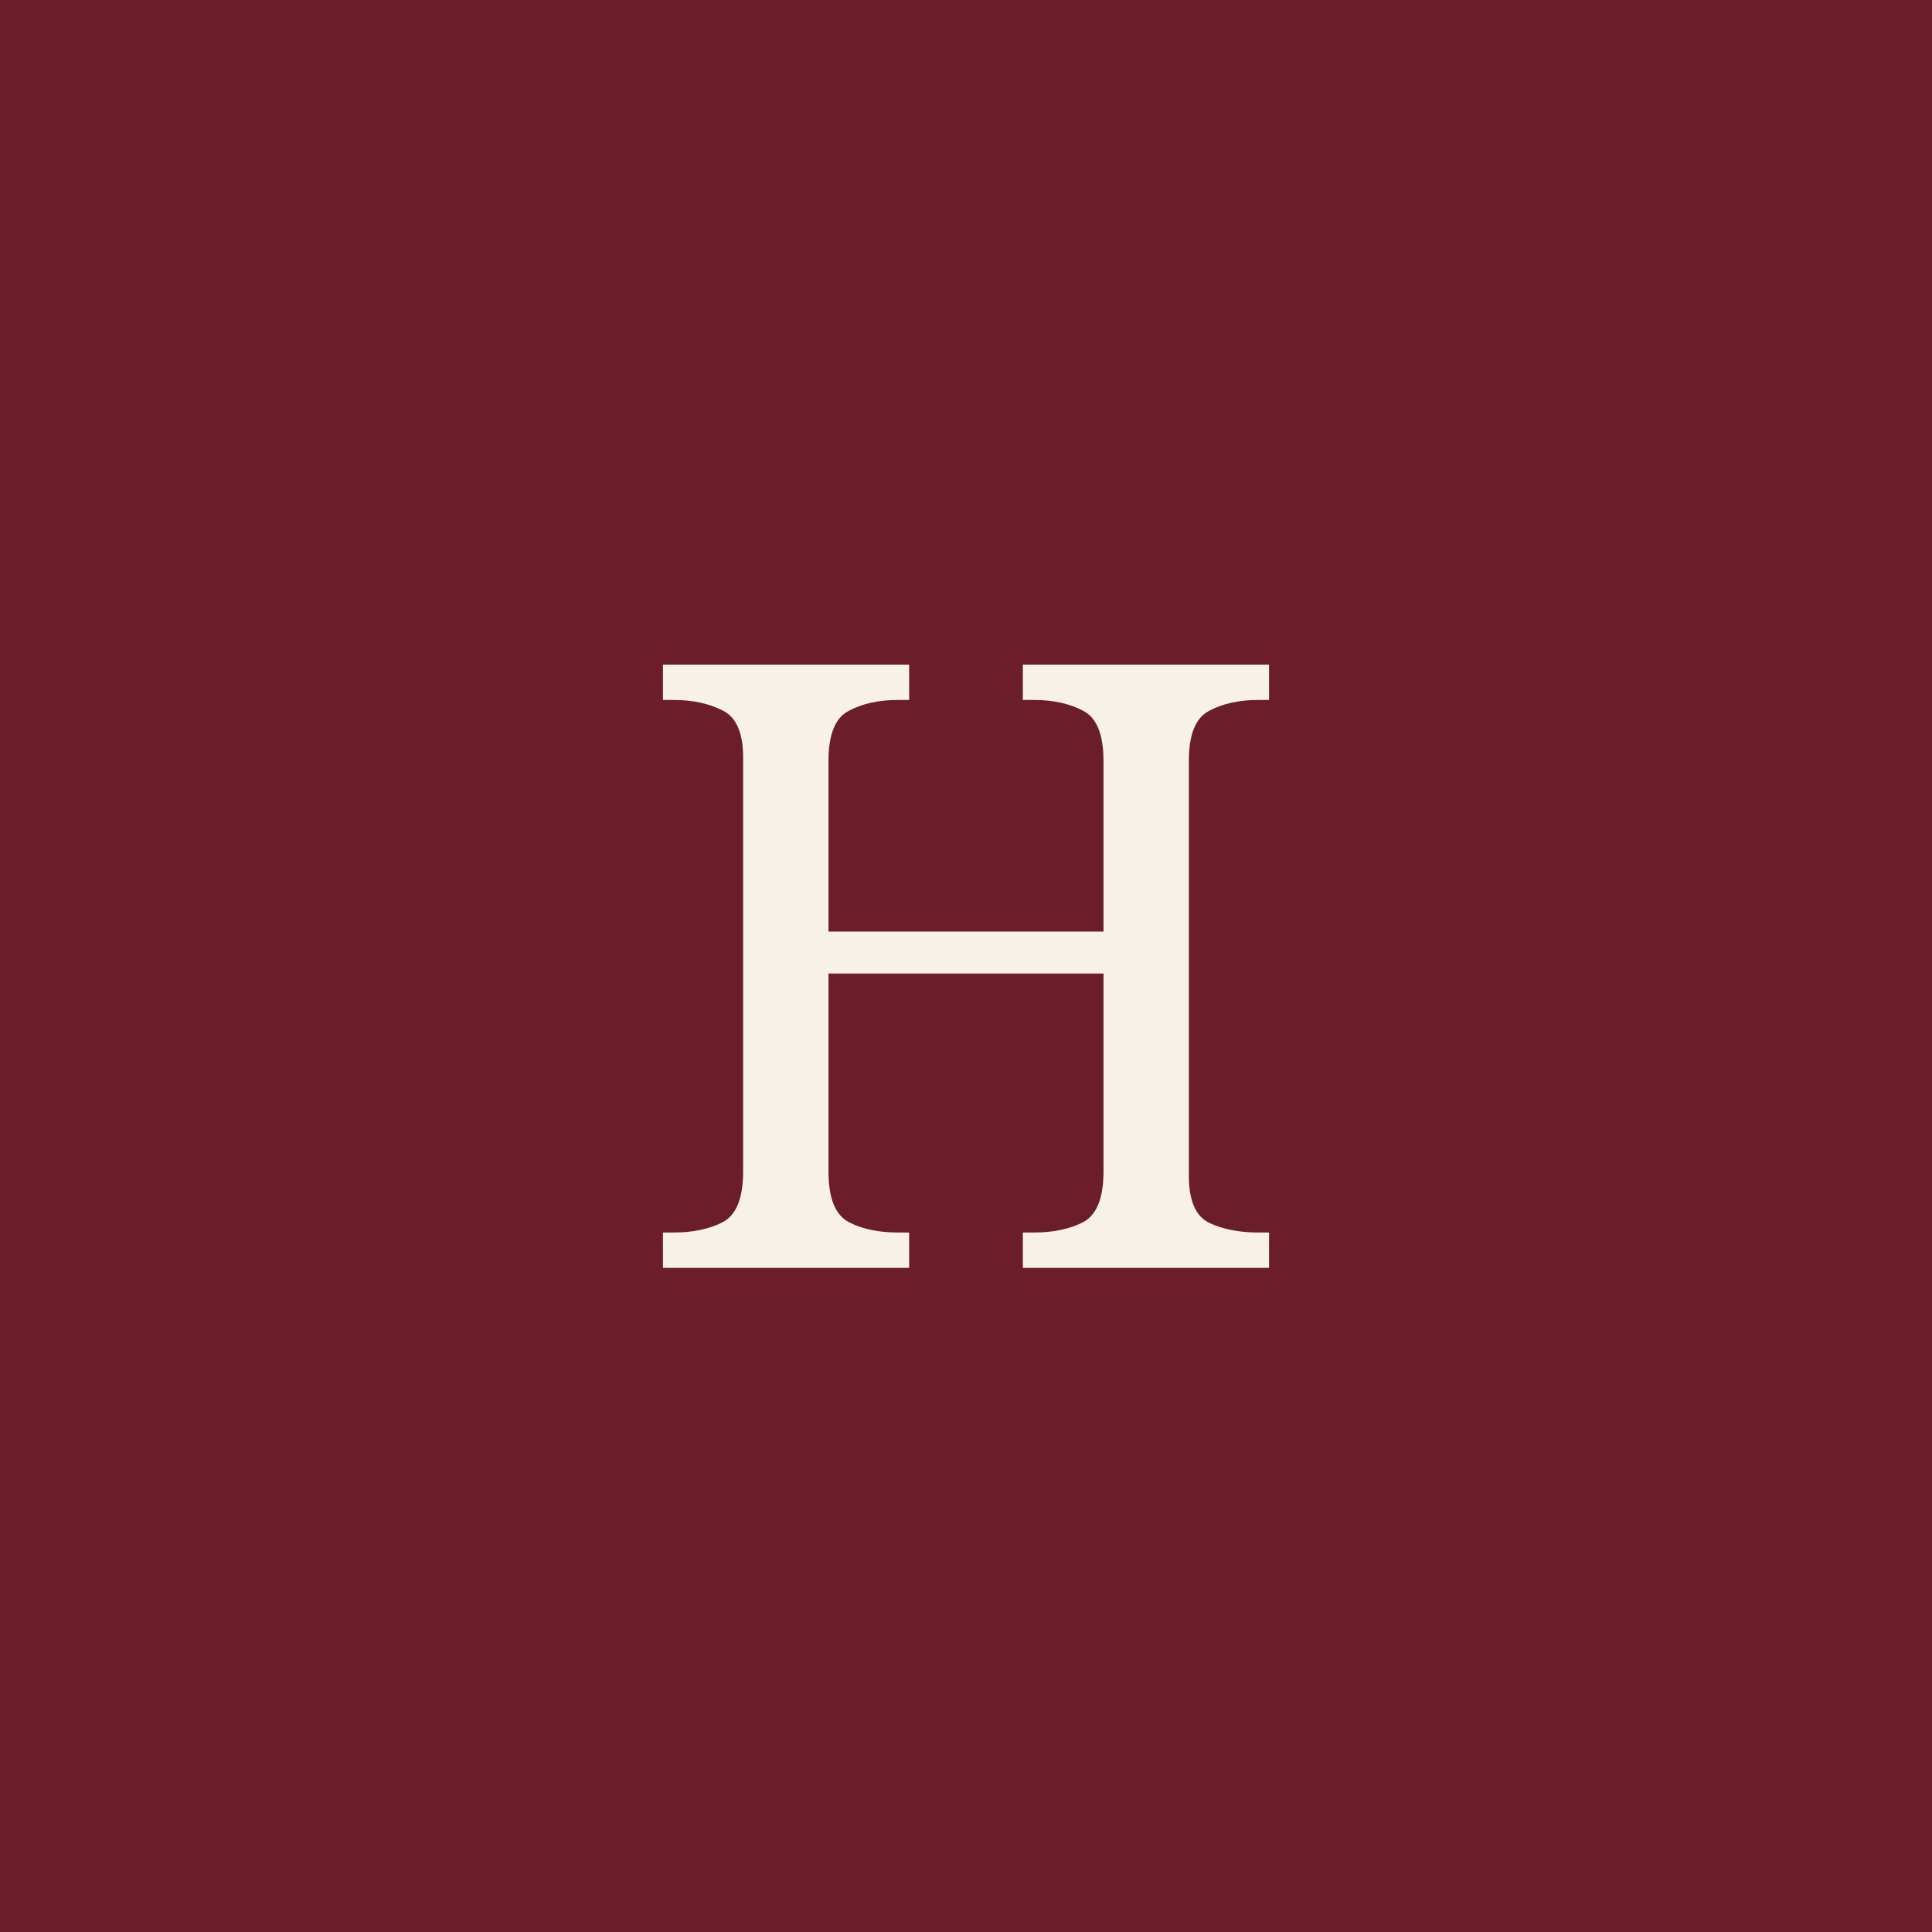
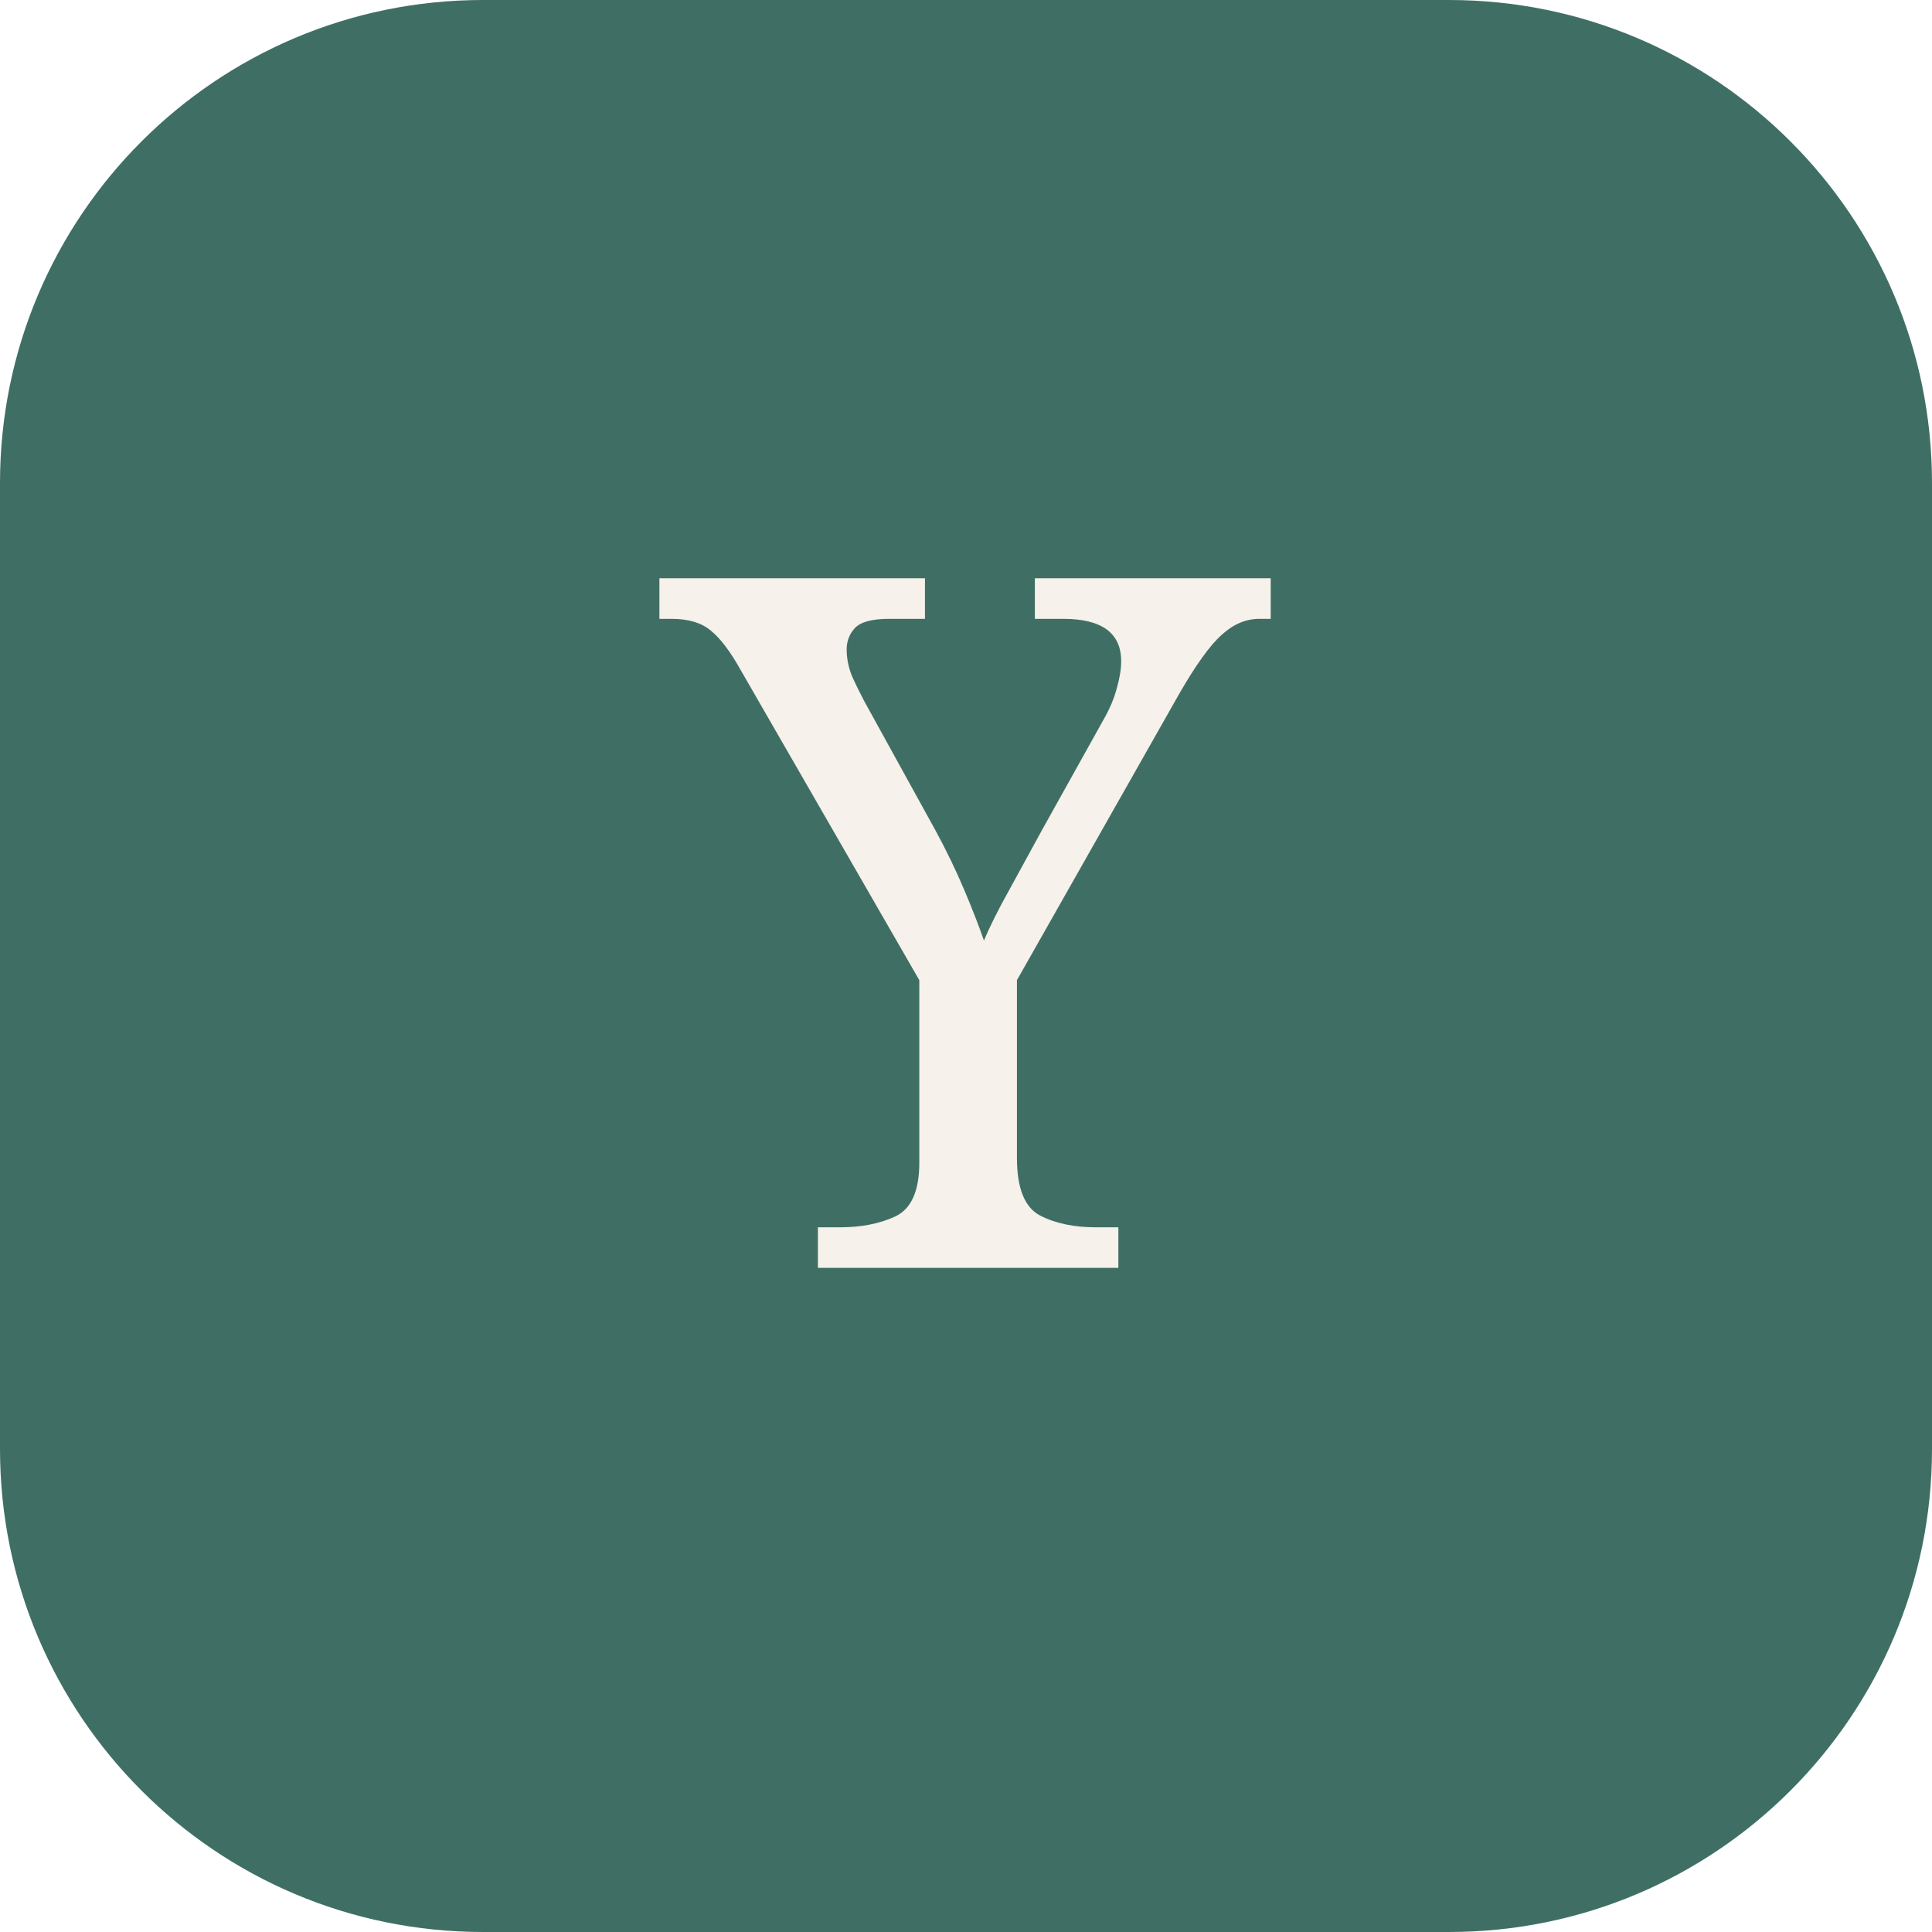
- <svg xmlns="http://www.w3.org/2000/svg" viewBox="0 0 64 64">
-   <rect width="64" height="64" fill="#6b1d2a" />
-   <text x="32" y="42" text-anchor="middle" font-size="28" fill="#f7f1e8" font-family="Georgia, serif">H</text>
+ <svg xmlns="http://www.w3.org/2000/svg" viewBox="0 0 64 64" role="img" aria-label="Yaju">
+   <rect width="64" height="64" rx="16" fill="#3f6f64" />
+   <text x="32" y="42" text-anchor="middle" font-family="Georgia, serif" font-size="32" fill="#f6f1ea">Y</text>
</svg>
